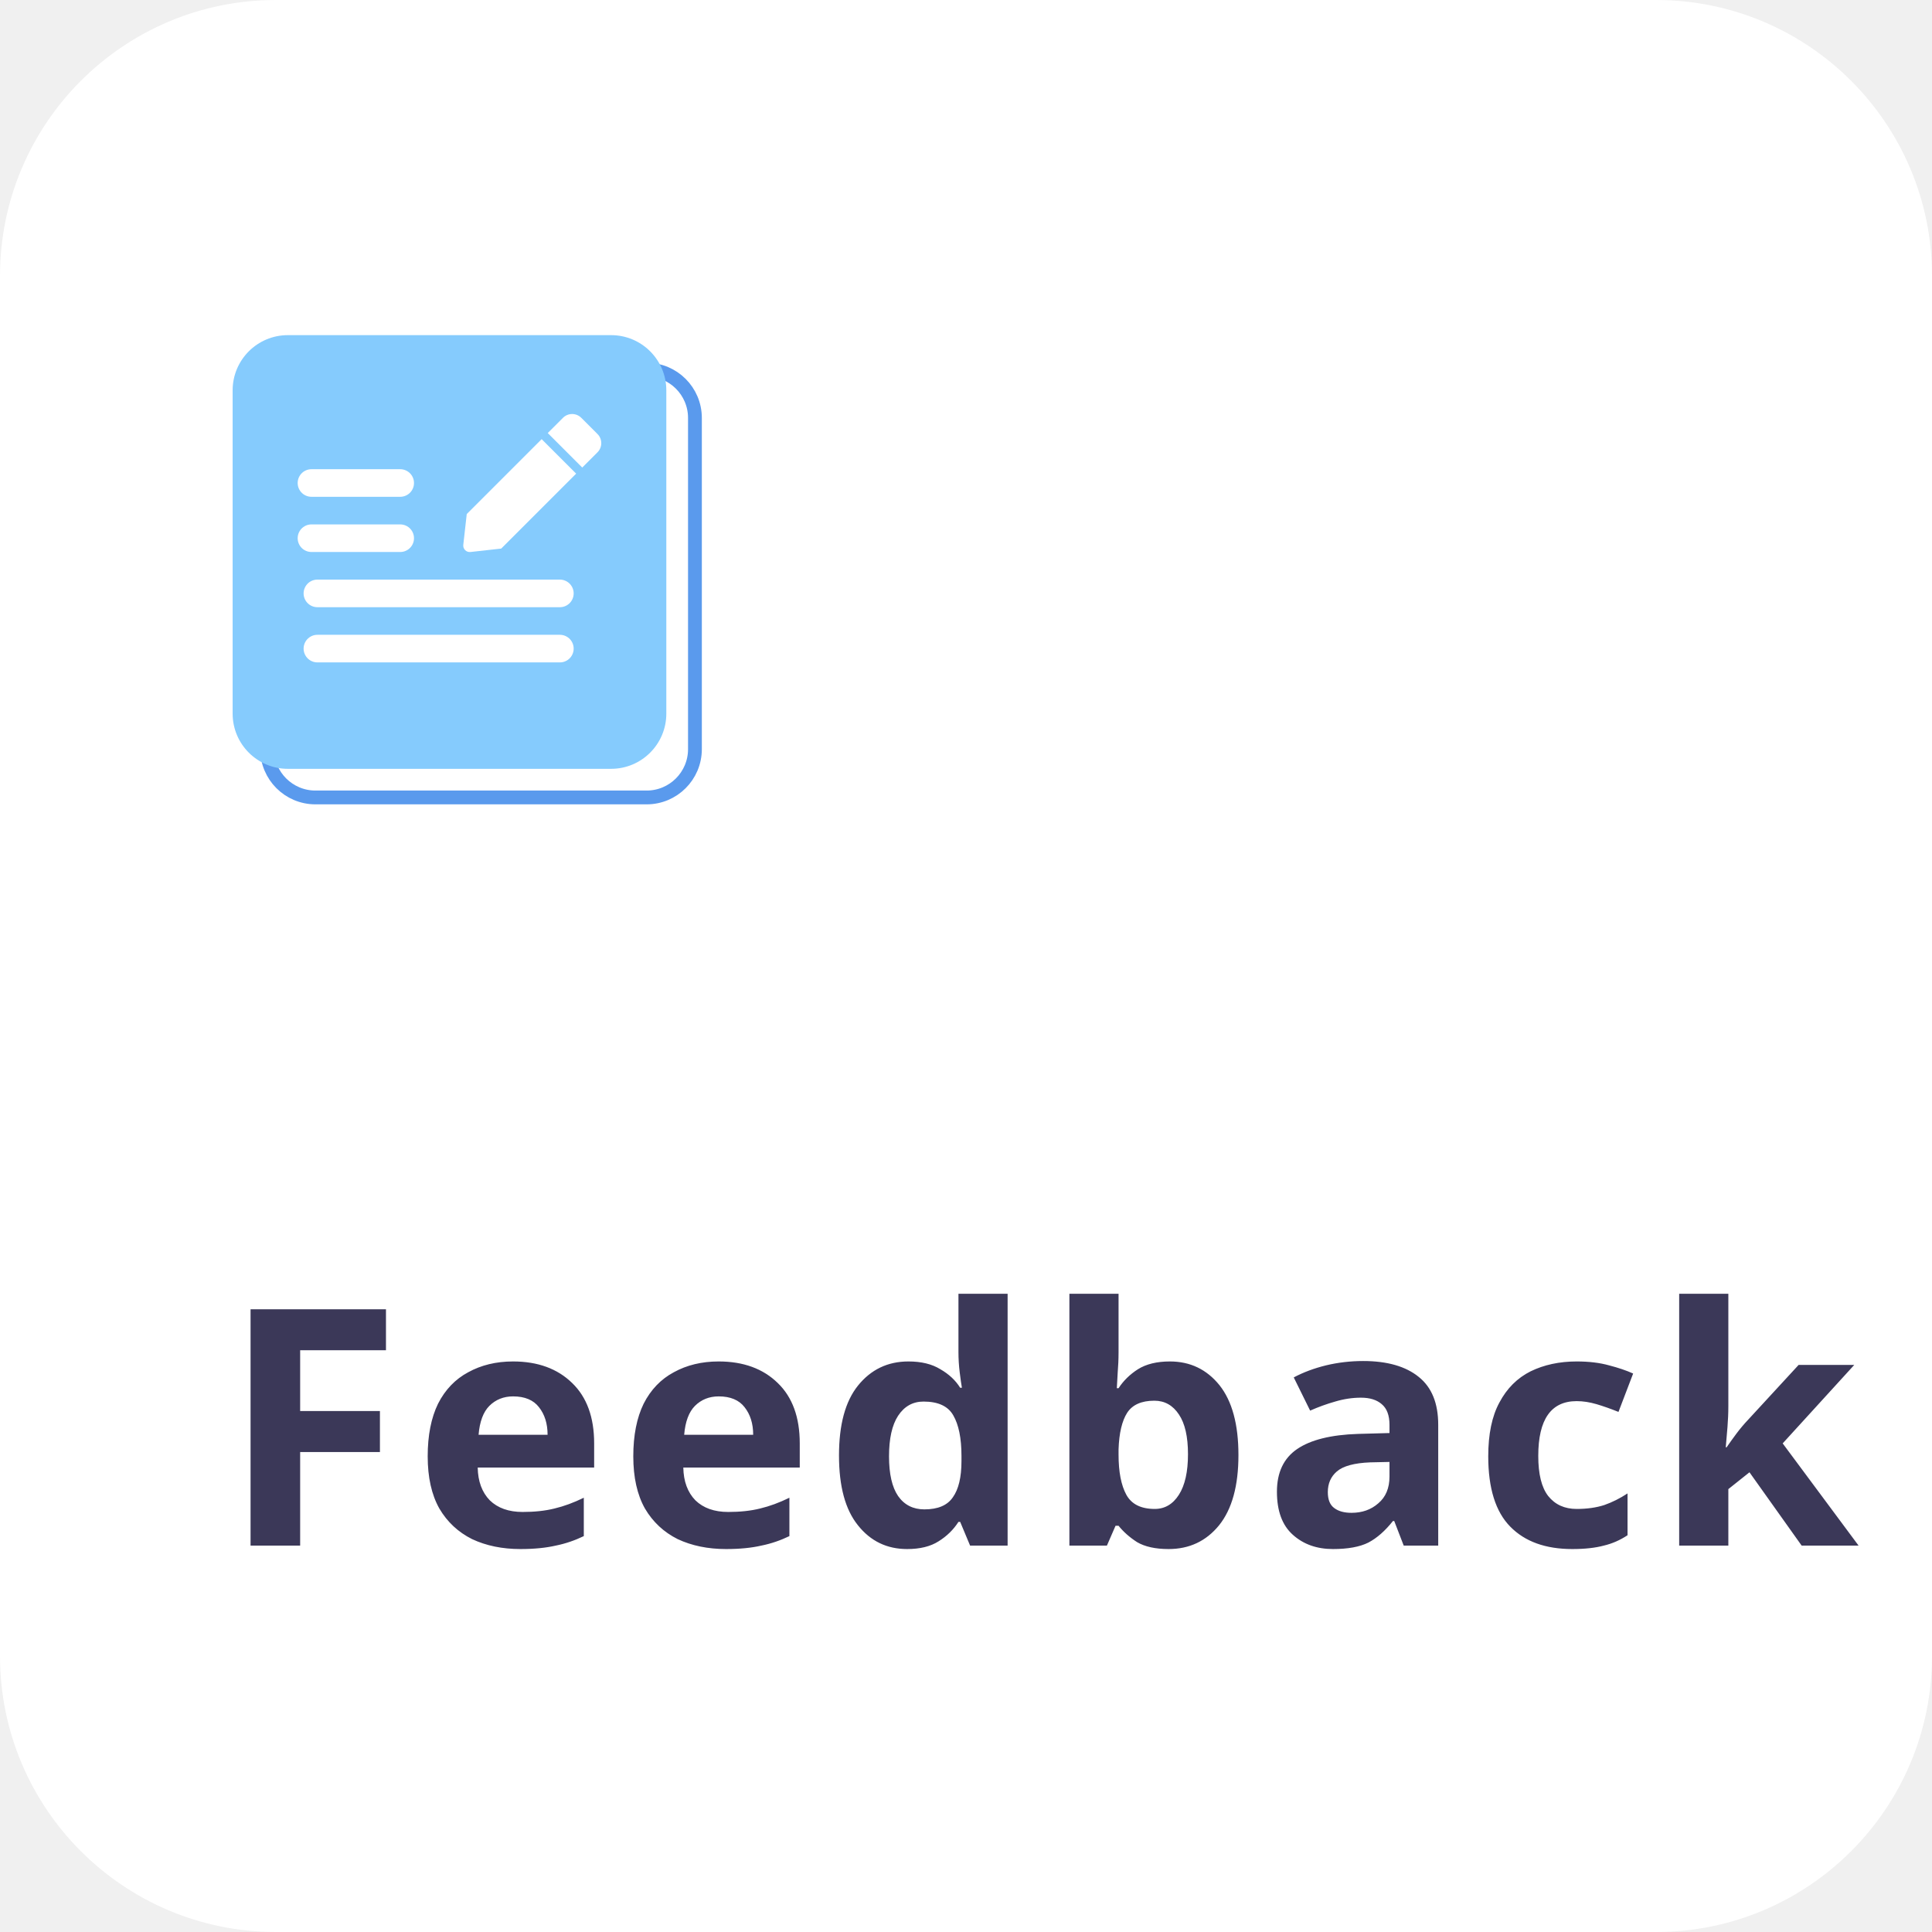
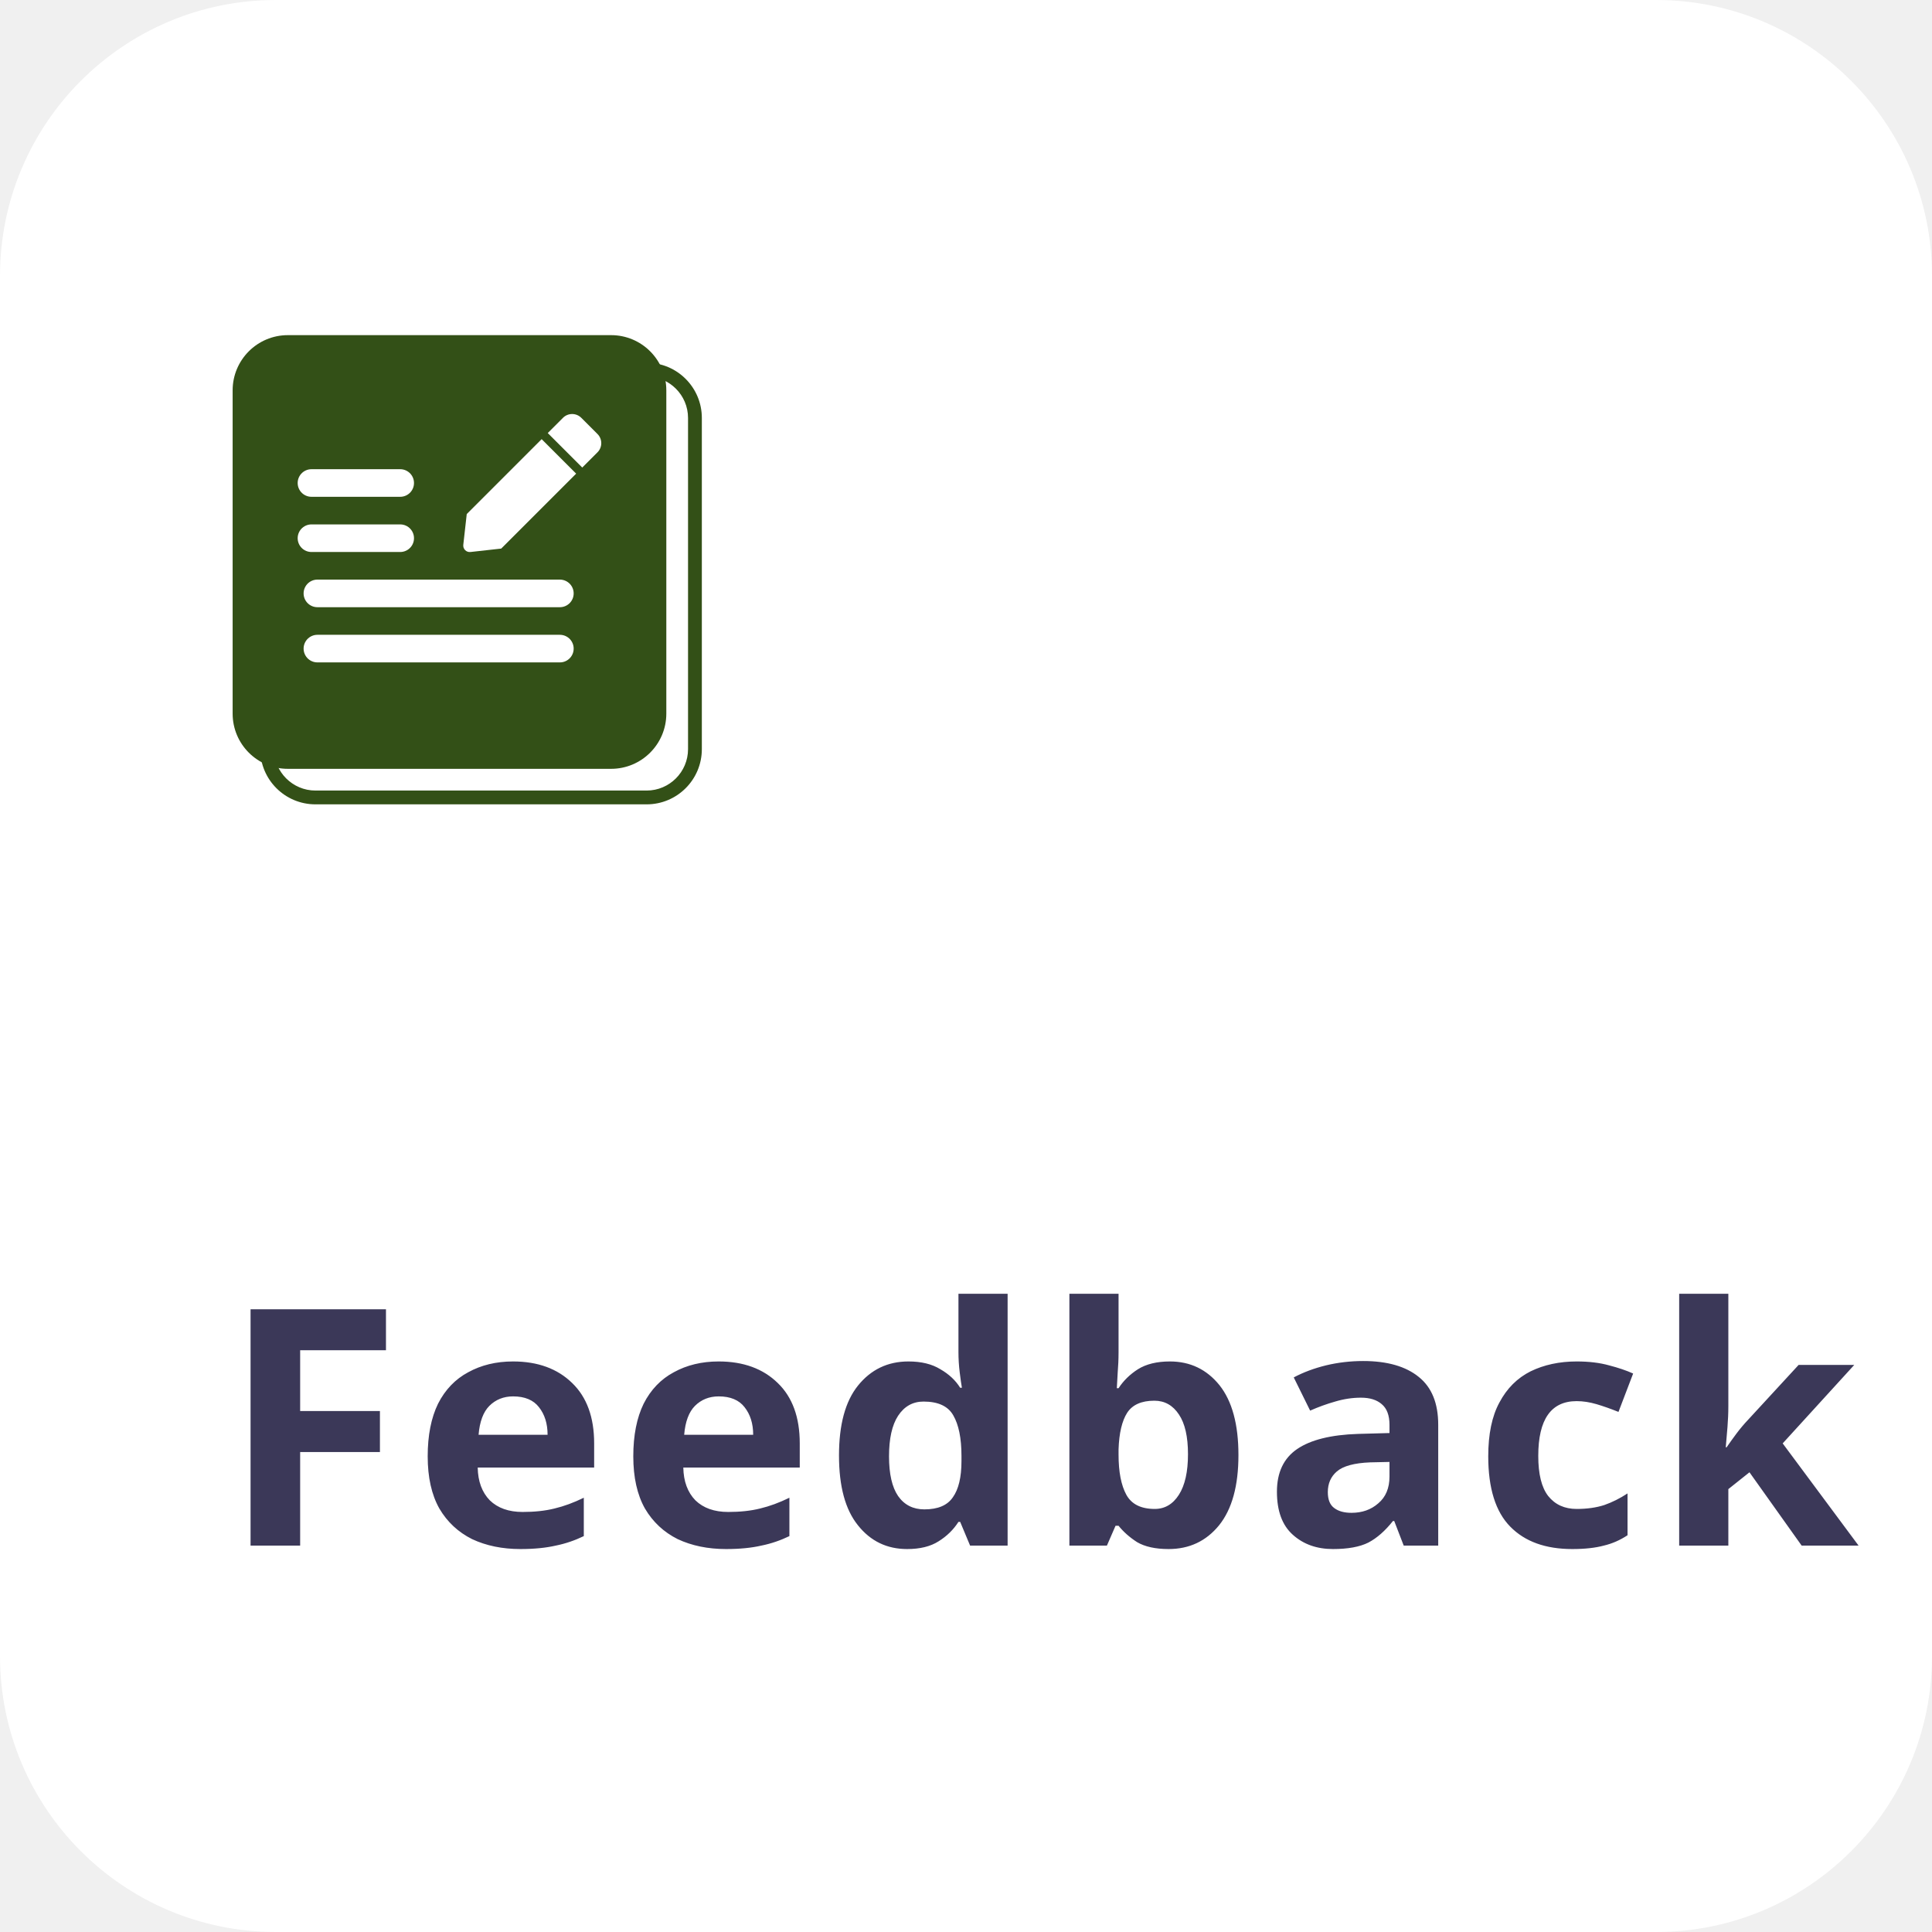
<svg xmlns="http://www.w3.org/2000/svg" width="70" height="70" viewBox="0 0 70 70">
  <g id="Group_663" data-name="Group 663" transform="translate(-111 -359)">
    <g id="Group_137" data-name="Group 137" transform="translate(81 60)">
      <rect id="Rectangle_89" data-name="Rectangle 89" width="70" height="70" rx="10" transform="translate(30 299)" fill="#fff" />
      <text id="Feedback" transform="translate(38 355)" fill="#3b3858" font-size="12" font-family="Nunito-Bold, Nunito" font-weight="700" letter-spacing="0.03em">
        <tspan x="0" y="0">Feedback</tspan>
      </text>
    </g>
    <g id="Group_641" data-name="Group 641" transform="translate(119.429 371.143)">
-       <g id="Rectangle_113" data-name="Rectangle 113" transform="translate(1 1)" fill="#fff" stroke="#5a9aed" stroke-width="0.5">
-         <rect width="16" height="16" rx="2" stroke="none" />
-         <rect x="0.25" y="0.25" width="15.5" height="15.5" rx="1.75" fill="none" />
+       <g id="Path_903" data-name="Path 903" transform="translate(1 1)" fill="#fff">
+         <path d="M 14 15.75 L 2 15.75 C 1.035 15.75 0.25 14.965 0.25 14 L 0.25 2 C 0.25 1.035 1.035 0.25 2 0.25 L 14 0.25 C 14.965 0.25 15.75 1.035 15.75 2 L 15.75 14 C 15.75 14.965 14.965 15.75 14 15.75 Z" stroke="none" />
+         <path d="M 2 0.5 C 1.173 0.5 0.5 1.173 0.5 2 L 0.5 14 C 0.5 14.827 1.173 15.5 2 15.5 L 14 15.5 C 14.827 15.5 15.5 14.827 15.5 14 L 15.5 2 C 15.5 1.173 14.827 0.5 14 0.5 L 2 0.5 M 2 0 L 14 0 C 15.105 0 16 0.895 16 2 L 16 14 C 16 15.105 15.105 16 14 16 L 2 16 C 0.895 16 0 15.105 0 14 L 0 2 C 0 0.895 0.895 0 2 0 Z" stroke="none" fill="#335017" />
      </g>
-       <rect id="Rectangle_114" data-name="Rectangle 114" width="15.713" height="15.713" rx="2" fill="#85cbfd" />
+       <rect id="Rectangle_114" data-name="Rectangle 114" width="15.713" height="15.713" rx="2" fill="#335017" />
      <path id="Icon_awesome-pen" data-name="Icon awesome-pen" d="M2.839.911l1.25,1.25L1.374,4.876.259,5A.234.234,0,0,1,0,4.74L.125,3.625,2.839.911ZM4.862.725,4.275.138a.469.469,0,0,0-.663,0L3.06.69,4.31,1.94l.552-.552a.469.469,0,0,0,0-.663Z" transform="translate(8.357 2.857)" fill="#fff" />
      <line id="Line_37" data-name="Line 37" x2="8.785" transform="translate(3.071 11.357)" fill="none" stroke="#fff" stroke-linecap="round" stroke-width="1" />
      <line id="Line_38" data-name="Line 38" x2="8.785" transform="translate(3.071 9.357)" fill="none" stroke="#fff" stroke-linecap="round" stroke-width="1" />
      <line id="Line_39" data-name="Line 39" x2="3.215" transform="translate(2.856 7.357)" fill="none" stroke="#fff" stroke-linecap="round" stroke-width="1" />
      <line id="Line_40" data-name="Line 40" x2="3.215" transform="translate(2.856 5.357)" fill="none" stroke="#fff" stroke-linecap="round" stroke-width="1" />
    </g>
  </g>
</svg>
